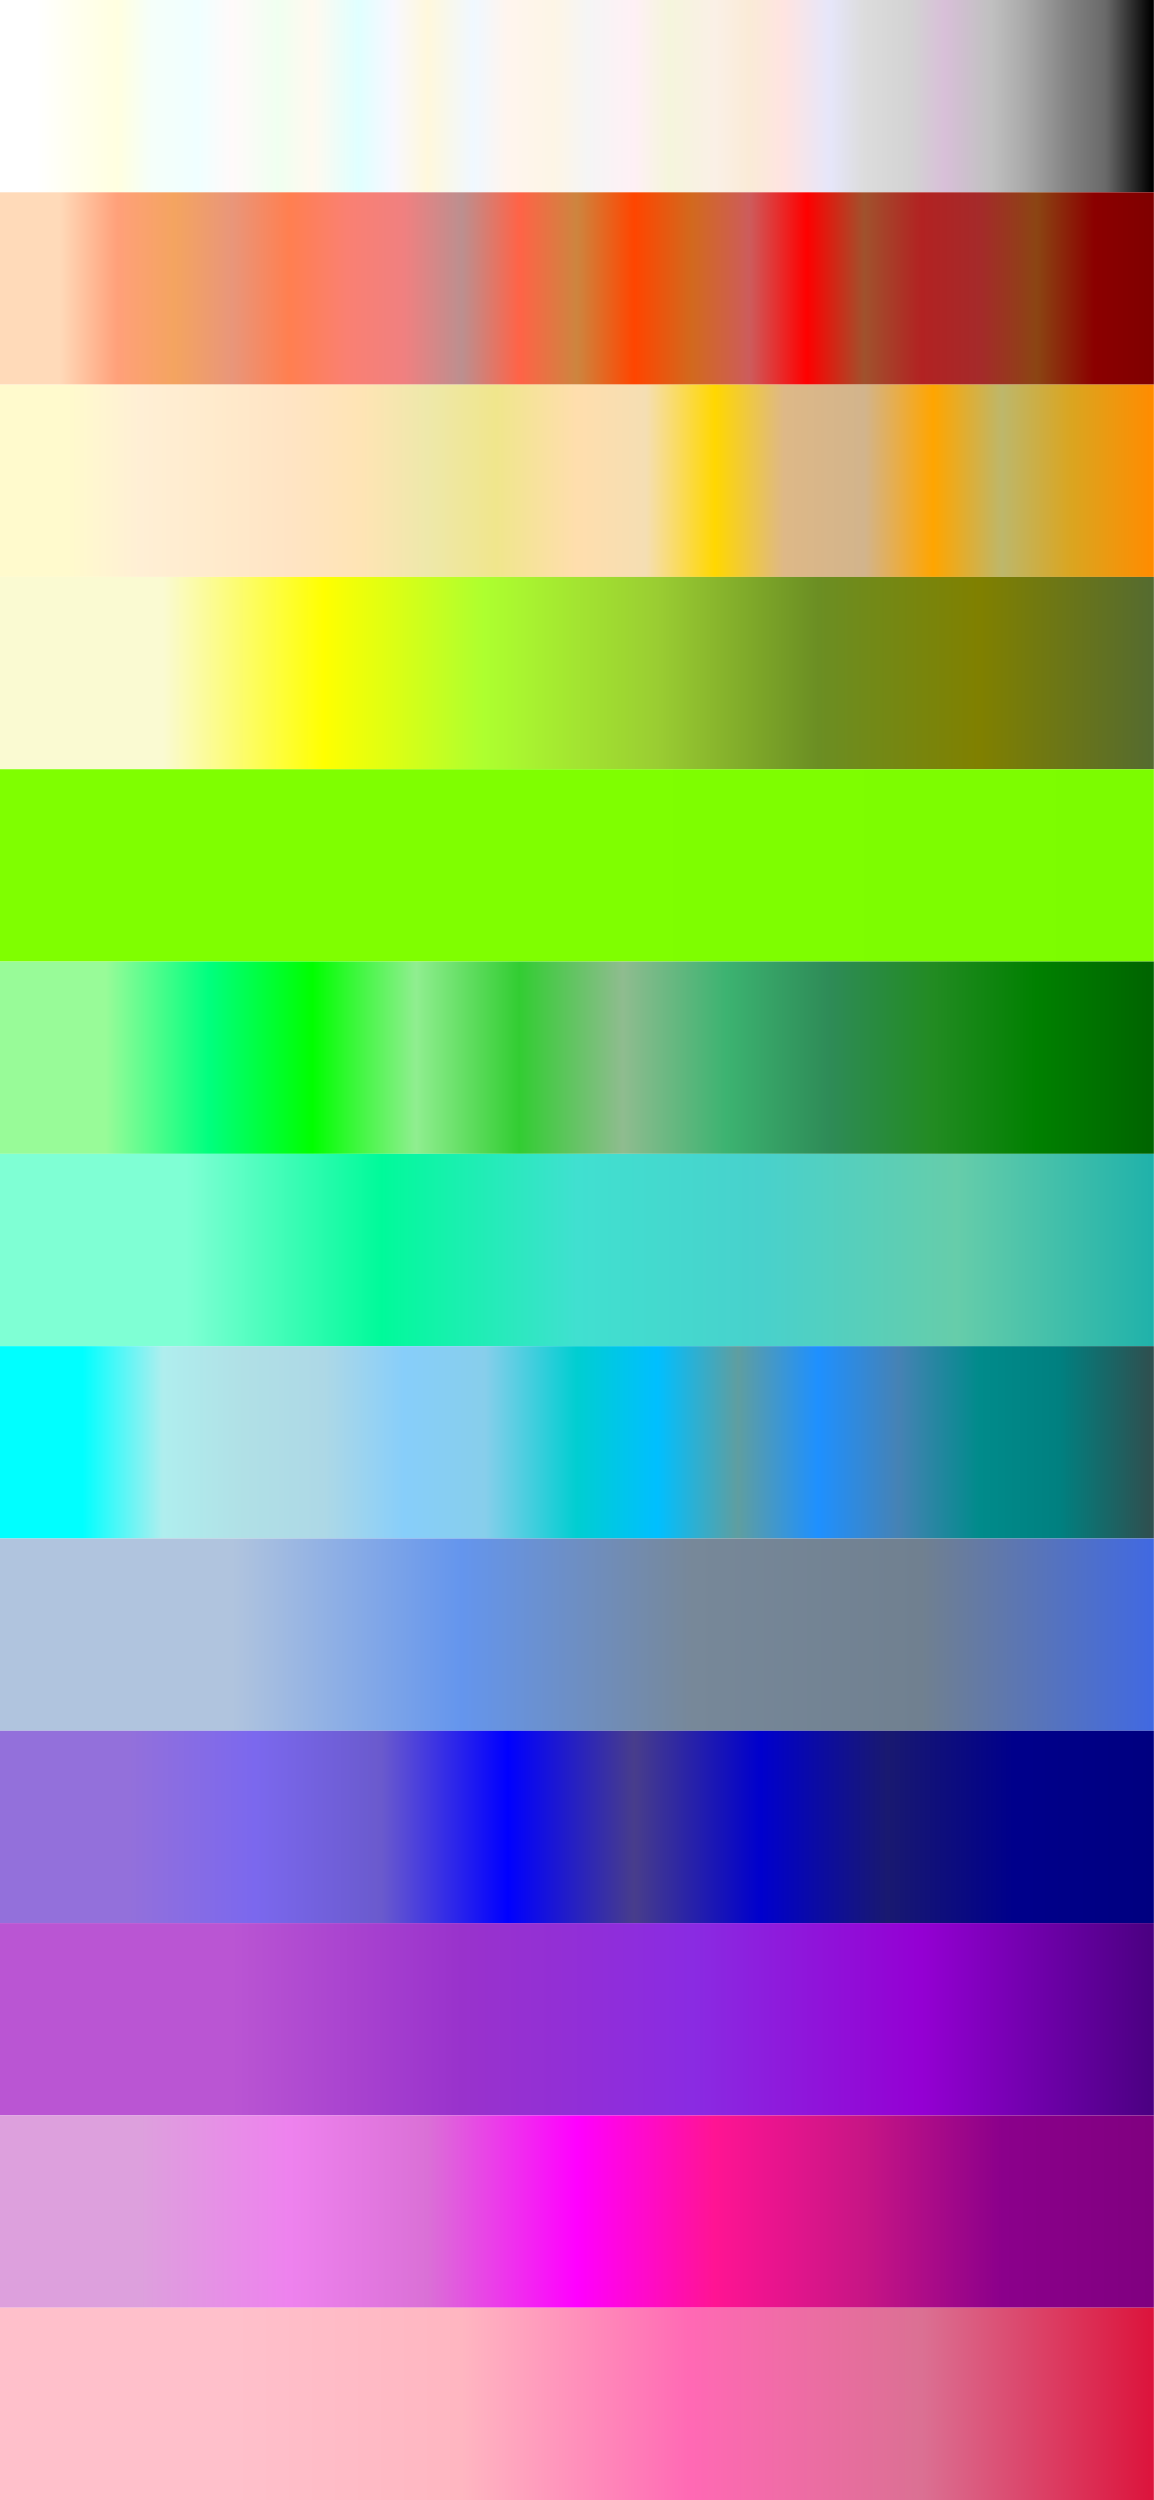
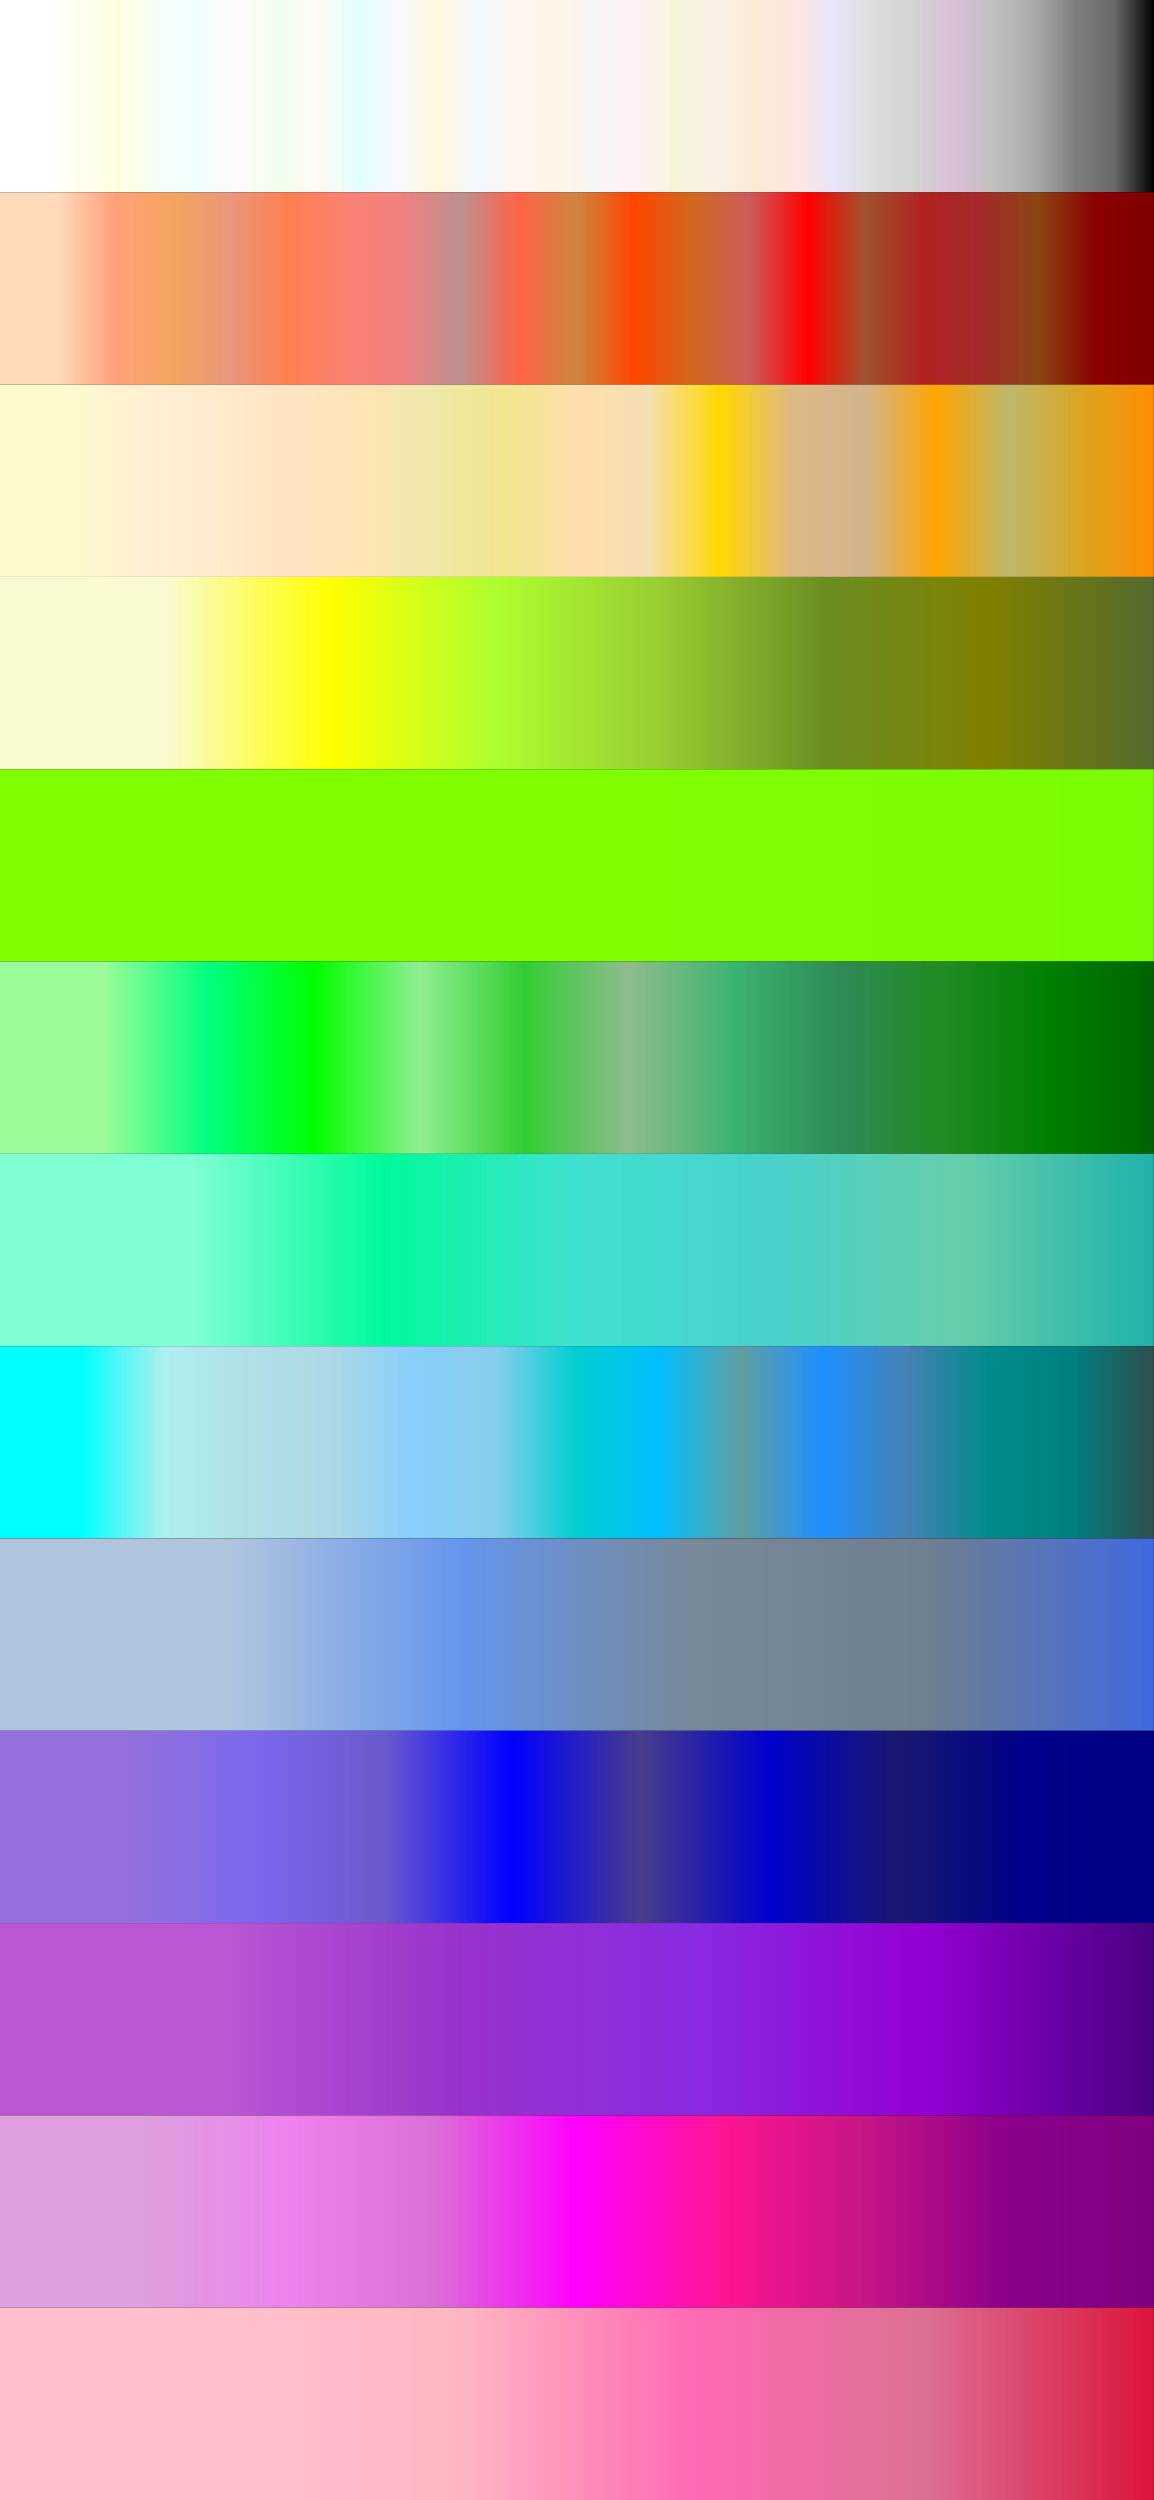
- <svg xmlns="http://www.w3.org/2000/svg" viewBox="0 0 384 832">
+ <svg xmlns="http://www.w3.org/2000/svg" xmlns:xlink="http://www.w3.org/1999/xlink" width="384" height="832" viewBox="0 0 384 832">
  <defs>
-     <linearGradient id="lingrad-0">
-       <stop offset="3%" stop-color="#ffffff" />
-       <stop offset="6%" stop-color="#fffff0" />
-       <stop offset="10%" stop-color="#ffffe0" />
-       <stop offset="13%" stop-color="#f5fffa" />
-       <stop offset="17%" stop-color="#f0ffff" />
-       <stop offset="20%" stop-color="#fffafa" />
-       <stop offset="24%" stop-color="#f0fff0" />
-       <stop offset="27%" stop-color="#fffaf0" />
-       <stop offset="31%" stop-color="#e0ffff" />
-       <stop offset="34%" stop-color="#f8f8ff" />
-       <stop offset="37%" stop-color="#fff8dc" />
-       <stop offset="41%" stop-color="#f0f8ff" />
-       <stop offset="44%" stop-color="#fff5ee" />
-       <stop offset="48%" stop-color="#fdf5e6" />
-       <stop offset="51%" stop-color="#f5f5f5" />
-       <stop offset="55%" stop-color="#fff0f5" />
-       <stop offset="58%" stop-color="#f5f5dc" />
-       <stop offset="62%" stop-color="#faf0e6" />
-       <stop offset="65%" stop-color="#faebd7" />
-       <stop offset="68%" stop-color="#ffe4e1" />
-       <stop offset="72%" stop-color="#e6e6fa" />
-       <stop offset="75%" stop-color="#dcdcdc" />
-       <stop offset="79%" stop-color="#d3d3d3" />
-       <stop offset="82%" stop-color="#d8bfd8" />
-       <stop offset="86%" stop-color="#c0c0c0" />
-       <stop offset="89%" stop-color="#a9a9a9" />
-       <stop offset="93%" stop-color="#808080" />
-       <stop offset="96%" stop-color="#696969" />
-       <stop offset="100%" stop-color="#000000" />
+     <linearGradient id="linear-pattern-0" gradientUnits="userSpaceOnUse" x1="0" y1="0" x2="384" y2="0">
+       <stop offset="0.034" stop-color="rgb(100%, 100%, 100%)" stop-opacity="1" />
+       <stop offset="0.069" stop-color="rgb(100%, 100%, 94.118%)" stop-opacity="1" />
+       <stop offset="0.103" stop-color="rgb(100%, 100%, 87.843%)" stop-opacity="1" />
+       <stop offset="0.138" stop-color="rgb(96.078%, 100%, 98.039%)" stop-opacity="1" />
+       <stop offset="0.172" stop-color="rgb(94.118%, 100%, 100%)" stop-opacity="1" />
+       <stop offset="0.207" stop-color="rgb(100%, 98.039%, 98.039%)" stop-opacity="1" />
+       <stop offset="0.241" stop-color="rgb(94.118%, 100%, 94.118%)" stop-opacity="1" />
+       <stop offset="0.276" stop-color="rgb(100%, 98.039%, 94.118%)" stop-opacity="1" />
+       <stop offset="0.31" stop-color="rgb(87.843%, 100%, 100%)" stop-opacity="1" />
+       <stop offset="0.345" stop-color="rgb(97.255%, 97.255%, 100%)" stop-opacity="1" />
+       <stop offset="0.379" stop-color="rgb(100%, 97.255%, 86.275%)" stop-opacity="1" />
+       <stop offset="0.414" stop-color="rgb(94.118%, 97.255%, 100%)" stop-opacity="1" />
+       <stop offset="0.448" stop-color="rgb(100%, 96.078%, 93.333%)" stop-opacity="1" />
+       <stop offset="0.483" stop-color="rgb(99.216%, 96.078%, 90.196%)" stop-opacity="1" />
+       <stop offset="0.517" stop-color="rgb(96.078%, 96.078%, 96.078%)" stop-opacity="1" />
+       <stop offset="0.552" stop-color="rgb(100%, 94.118%, 96.078%)" stop-opacity="1" />
+       <stop offset="0.586" stop-color="rgb(96.078%, 96.078%, 86.275%)" stop-opacity="1" />
+       <stop offset="0.621" stop-color="rgb(98.039%, 94.118%, 90.196%)" stop-opacity="1" />
+       <stop offset="0.655" stop-color="rgb(98.039%, 92.157%, 84.314%)" stop-opacity="1" />
+       <stop offset="0.69" stop-color="rgb(100%, 89.412%, 88.235%)" stop-opacity="1" />
+       <stop offset="0.724" stop-color="rgb(90.196%, 90.196%, 98.039%)" stop-opacity="1" />
+       <stop offset="0.759" stop-color="rgb(86.275%, 86.275%, 86.275%)" stop-opacity="1" />
+       <stop offset="0.793" stop-color="rgb(82.745%, 82.745%, 82.745%)" stop-opacity="1" />
+       <stop offset="0.828" stop-color="rgb(84.706%, 74.902%, 84.706%)" stop-opacity="1" />
+       <stop offset="0.862" stop-color="rgb(75.294%, 75.294%, 75.294%)" stop-opacity="1" />
+       <stop offset="0.897" stop-color="rgb(66.275%, 66.275%, 66.275%)" stop-opacity="1" />
+       <stop offset="0.931" stop-color="rgb(50.196%, 50.196%, 50.196%)" stop-opacity="1" />
+       <stop offset="0.966" stop-color="rgb(41.176%, 41.176%, 41.176%)" stop-opacity="1" />
+       <stop offset="1" stop-color="rgb(0%, 0%, 0%)" stop-opacity="1" />
    </linearGradient>
-     <linearGradient id="lingrad-1">
-       <stop offset="5%" stop-color="#ffdab9" />
-       <stop offset="10%" stop-color="#ffa07a" />
-       <stop offset="15%" stop-color="#f4a460" />
-       <stop offset="20%" stop-color="#e9967a" />
-       <stop offset="25%" stop-color="#ff7f50" />
-       <stop offset="30%" stop-color="#fa8072" />
-       <stop offset="35%" stop-color="#f08080" />
-       <stop offset="40%" stop-color="#bc8f8f" />
-       <stop offset="45%" stop-color="#ff6347" />
-       <stop offset="50%" stop-color="#cd853f" />
-       <stop offset="55%" stop-color="#ff4500" />
-       <stop offset="60%" stop-color="#d2691e" />
-       <stop offset="65%" stop-color="#cd5c5c" />
-       <stop offset="70%" stop-color="#ff0000" />
-       <stop offset="75%" stop-color="#a0522d" />
-       <stop offset="80%" stop-color="#b22222" />
-       <stop offset="85%" stop-color="#a52a2a" />
-       <stop offset="90%" stop-color="#8b4513" />
-       <stop offset="95%" stop-color="#8b0000" />
-       <stop offset="100%" stop-color="#800000" />
+     <linearGradient id="linear-pattern-1" gradientUnits="userSpaceOnUse" x1="0" y1="64" x2="384" y2="64">
+       <stop offset="0.05" stop-color="rgb(100%, 85.49%, 72.549%)" stop-opacity="1" />
+       <stop offset="0.1" stop-color="rgb(100%, 62.745%, 47.843%)" stop-opacity="1" />
+       <stop offset="0.15" stop-color="rgb(95.686%, 64.314%, 37.647%)" stop-opacity="1" />
+       <stop offset="0.2" stop-color="rgb(91.373%, 58.824%, 47.843%)" stop-opacity="1" />
+       <stop offset="0.25" stop-color="rgb(100%, 49.804%, 31.373%)" stop-opacity="1" />
+       <stop offset="0.3" stop-color="rgb(98.039%, 50.196%, 44.706%)" stop-opacity="1" />
+       <stop offset="0.35" stop-color="rgb(94.118%, 50.196%, 50.196%)" stop-opacity="1" />
+       <stop offset="0.4" stop-color="rgb(73.725%, 56.078%, 56.078%)" stop-opacity="1" />
+       <stop offset="0.45" stop-color="rgb(100%, 38.824%, 27.843%)" stop-opacity="1" />
+       <stop offset="0.5" stop-color="rgb(80.392%, 52.157%, 24.706%)" stop-opacity="1" />
+       <stop offset="0.55" stop-color="rgb(100%, 27.059%, 0%)" stop-opacity="1" />
+       <stop offset="0.6" stop-color="rgb(82.353%, 41.176%, 11.765%)" stop-opacity="1" />
+       <stop offset="0.65" stop-color="rgb(80.392%, 36.078%, 36.078%)" stop-opacity="1" />
+       <stop offset="0.7" stop-color="rgb(100%, 0%, 0%)" stop-opacity="1" />
+       <stop offset="0.75" stop-color="rgb(62.745%, 32.157%, 17.647%)" stop-opacity="1" />
+       <stop offset="0.8" stop-color="rgb(69.804%, 13.333%, 13.333%)" stop-opacity="1" />
+       <stop offset="0.85" stop-color="rgb(64.706%, 16.471%, 16.471%)" stop-opacity="1" />
+       <stop offset="0.9" stop-color="rgb(54.51%, 27.059%, 7.451%)" stop-opacity="1" />
+       <stop offset="0.95" stop-color="rgb(54.51%, 0%, 0%)" stop-opacity="1" />
+       <stop offset="1" stop-color="rgb(50.196%, 0%, 0%)" stop-opacity="1" />
    </linearGradient>
-     <linearGradient id="lingrad-2">
-       <stop offset="6%" stop-color="#fffacd" />
-       <stop offset="12%" stop-color="#ffefd5" />
-       <stop offset="18%" stop-color="#ffebcd" />
-       <stop offset="25%" stop-color="#ffe4c4" />
-       <stop offset="31%" stop-color="#ffe4b5" />
-       <stop offset="37%" stop-color="#eee8aa" />
-       <stop offset="43%" stop-color="#f0e68c" />
-       <stop offset="50%" stop-color="#ffdead" />
-       <stop offset="56%" stop-color="#f5deb3" />
-       <stop offset="62%" stop-color="#ffd700" />
-       <stop offset="68%" stop-color="#deb887" />
-       <stop offset="75%" stop-color="#d2b48c" />
-       <stop offset="81%" stop-color="#ffa500" />
-       <stop offset="87%" stop-color="#bdb76b" />
-       <stop offset="93%" stop-color="#daa520" />
-       <stop offset="100%" stop-color="#ff8c00" />
+     <linearGradient id="linear-pattern-2" gradientUnits="userSpaceOnUse" x1="0" y1="128" x2="384" y2="128">
+       <stop offset="0.062" stop-color="rgb(100%, 98.039%, 80.392%)" stop-opacity="1" />
+       <stop offset="0.125" stop-color="rgb(100%, 93.725%, 83.529%)" stop-opacity="1" />
+       <stop offset="0.188" stop-color="rgb(100%, 92.157%, 80.392%)" stop-opacity="1" />
+       <stop offset="0.25" stop-color="rgb(100%, 89.412%, 76.863%)" stop-opacity="1" />
+       <stop offset="0.312" stop-color="rgb(100%, 89.412%, 70.98%)" stop-opacity="1" />
+       <stop offset="0.375" stop-color="rgb(93.333%, 90.98%, 66.667%)" stop-opacity="1" />
+       <stop offset="0.438" stop-color="rgb(94.118%, 90.196%, 54.902%)" stop-opacity="1" />
+       <stop offset="0.5" stop-color="rgb(100%, 87.059%, 67.843%)" stop-opacity="1" />
+       <stop offset="0.562" stop-color="rgb(96.078%, 87.059%, 70.196%)" stop-opacity="1" />
+       <stop offset="0.625" stop-color="rgb(100%, 84.314%, 0%)" stop-opacity="1" />
+       <stop offset="0.688" stop-color="rgb(87.059%, 72.157%, 52.941%)" stop-opacity="1" />
+       <stop offset="0.75" stop-color="rgb(82.353%, 70.588%, 54.902%)" stop-opacity="1" />
+       <stop offset="0.812" stop-color="rgb(100%, 64.706%, 0%)" stop-opacity="1" />
+       <stop offset="0.875" stop-color="rgb(74.118%, 71.765%, 41.961%)" stop-opacity="1" />
+       <stop offset="0.938" stop-color="rgb(85.49%, 64.706%, 12.549%)" stop-opacity="1" />
+       <stop offset="1" stop-color="rgb(100%, 54.902%, 0%)" stop-opacity="1" />
    </linearGradient>
-     <linearGradient id="lingrad-3">
-       <stop offset="14%" stop-color="#fafad2" />
-       <stop offset="28%" stop-color="#ffff00" />
-       <stop offset="42%" stop-color="#adff2f" />
-       <stop offset="57%" stop-color="#9acd32" />
-       <stop offset="71%" stop-color="#6b8e23" />
-       <stop offset="85%" stop-color="#808000" />
-       <stop offset="100%" stop-color="#556b2f" />
+     <linearGradient id="linear-pattern-3" gradientUnits="userSpaceOnUse" x1="0" y1="192" x2="384" y2="192">
+       <stop offset="0.143" stop-color="rgb(98.039%, 98.039%, 82.353%)" stop-opacity="1" />
+       <stop offset="0.286" stop-color="rgb(100%, 100%, 0%)" stop-opacity="1" />
+       <stop offset="0.429" stop-color="rgb(67.843%, 100%, 18.431%)" stop-opacity="1" />
+       <stop offset="0.571" stop-color="rgb(60.392%, 80.392%, 19.608%)" stop-opacity="1" />
+       <stop offset="0.714" stop-color="rgb(41.961%, 55.686%, 13.725%)" stop-opacity="1" />
+       <stop offset="0.857" stop-color="rgb(50.196%, 50.196%, 0%)" stop-opacity="1" />
+       <stop offset="1" stop-color="rgb(33.333%, 41.961%, 18.431%)" stop-opacity="1" />
    </linearGradient>
-     <linearGradient id="lingrad-4">
-       <stop offset="50%" stop-color="#7fff00" />
-       <stop offset="100%" stop-color="#7cfc00" />
+     <linearGradient id="linear-pattern-4" gradientUnits="userSpaceOnUse" x1="0" y1="256" x2="384" y2="256">
+       <stop offset="0.5" stop-color="rgb(49.804%, 100%, 0%)" stop-opacity="1" />
+       <stop offset="1" stop-color="rgb(48.627%, 98.824%, 0%)" stop-opacity="1" />
    </linearGradient>
-     <linearGradient id="lingrad-5">
-       <stop offset="9%" stop-color="#98fb98" />
-       <stop offset="18%" stop-color="#00ff7f" />
-       <stop offset="27%" stop-color="#00ff00" />
-       <stop offset="36%" stop-color="#90ee90" />
-       <stop offset="45%" stop-color="#32cd32" />
-       <stop offset="54%" stop-color="#8fbc8f" />
-       <stop offset="63%" stop-color="#3cb371" />
-       <stop offset="72%" stop-color="#2e8b57" />
-       <stop offset="81%" stop-color="#228b22" />
-       <stop offset="90%" stop-color="#008000" />
-       <stop offset="100%" stop-color="#006400" />
+     <linearGradient id="linear-pattern-5" gradientUnits="userSpaceOnUse" x1="0" y1="320" x2="384" y2="320">
+       <stop offset="0.091" stop-color="rgb(59.608%, 98.431%, 59.608%)" stop-opacity="1" />
+       <stop offset="0.182" stop-color="rgb(0%, 100%, 49.804%)" stop-opacity="1" />
+       <stop offset="0.273" stop-color="rgb(0%, 100%, 0%)" stop-opacity="1" />
+       <stop offset="0.364" stop-color="rgb(56.471%, 93.333%, 56.471%)" stop-opacity="1" />
+       <stop offset="0.455" stop-color="rgb(19.608%, 80.392%, 19.608%)" stop-opacity="1" />
+       <stop offset="0.545" stop-color="rgb(56.078%, 73.725%, 56.078%)" stop-opacity="1" />
+       <stop offset="0.636" stop-color="rgb(23.529%, 70.196%, 44.314%)" stop-opacity="1" />
+       <stop offset="0.727" stop-color="rgb(18.039%, 54.51%, 34.118%)" stop-opacity="1" />
+       <stop offset="0.818" stop-color="rgb(13.333%, 54.51%, 13.333%)" stop-opacity="1" />
+       <stop offset="0.909" stop-color="rgb(0%, 50.196%, 0%)" stop-opacity="1" />
+       <stop offset="1" stop-color="rgb(0%, 39.216%, 0%)" stop-opacity="1" />
    </linearGradient>
-     <linearGradient id="lingrad-6">
-       <stop offset="16%" stop-color="#7fffd4" />
-       <stop offset="33%" stop-color="#00fa9a" />
-       <stop offset="50%" stop-color="#40e0d0" />
-       <stop offset="66%" stop-color="#48d1cc" />
-       <stop offset="83%" stop-color="#66cdaa" />
-       <stop offset="100%" stop-color="#20b2aa" />
+     <linearGradient id="linear-pattern-6" gradientUnits="userSpaceOnUse" x1="0" y1="384" x2="384" y2="384">
+       <stop offset="0.167" stop-color="rgb(49.804%, 100%, 83.137%)" stop-opacity="1" />
+       <stop offset="0.333" stop-color="rgb(0%, 98.039%, 60.392%)" stop-opacity="1" />
+       <stop offset="0.5" stop-color="rgb(25.098%, 87.843%, 81.569%)" stop-opacity="1" />
+       <stop offset="0.667" stop-color="rgb(28.235%, 81.961%, 80%)" stop-opacity="1" />
+       <stop offset="0.833" stop-color="rgb(40%, 80.392%, 66.667%)" stop-opacity="1" />
+       <stop offset="1" stop-color="rgb(12.549%, 69.804%, 66.667%)" stop-opacity="1" />
    </linearGradient>
-     <linearGradient id="lingrad-7">
-       <stop offset="7%" stop-color="#00ffff" />
-       <stop offset="14%" stop-color="#afeeee" />
-       <stop offset="21%" stop-color="#b0e0e6" />
-       <stop offset="28%" stop-color="#add8e6" />
-       <stop offset="35%" stop-color="#87cefa" />
-       <stop offset="42%" stop-color="#87ceeb" />
-       <stop offset="50%" stop-color="#00ced1" />
-       <stop offset="57%" stop-color="#00bfff" />
-       <stop offset="64%" stop-color="#5f9ea0" />
-       <stop offset="71%" stop-color="#1e90ff" />
-       <stop offset="78%" stop-color="#4682b4" />
-       <stop offset="85%" stop-color="#008b8b" />
-       <stop offset="92%" stop-color="#008080" />
-       <stop offset="100%" stop-color="#2f4f4f" />
+     <linearGradient id="linear-pattern-7" gradientUnits="userSpaceOnUse" x1="0" y1="448" x2="384" y2="448">
+       <stop offset="0.071" stop-color="rgb(0%, 100%, 100%)" stop-opacity="1" />
+       <stop offset="0.143" stop-color="rgb(68.627%, 93.333%, 93.333%)" stop-opacity="1" />
+       <stop offset="0.214" stop-color="rgb(69.02%, 87.843%, 90.196%)" stop-opacity="1" />
+       <stop offset="0.286" stop-color="rgb(67.843%, 84.706%, 90.196%)" stop-opacity="1" />
+       <stop offset="0.357" stop-color="rgb(52.941%, 80.784%, 98.039%)" stop-opacity="1" />
+       <stop offset="0.429" stop-color="rgb(52.941%, 80.784%, 92.157%)" stop-opacity="1" />
+       <stop offset="0.5" stop-color="rgb(0%, 80.784%, 81.961%)" stop-opacity="1" />
+       <stop offset="0.571" stop-color="rgb(0%, 74.902%, 100%)" stop-opacity="1" />
+       <stop offset="0.643" stop-color="rgb(37.255%, 61.961%, 62.745%)" stop-opacity="1" />
+       <stop offset="0.714" stop-color="rgb(11.765%, 56.471%, 100%)" stop-opacity="1" />
+       <stop offset="0.786" stop-color="rgb(27.451%, 50.98%, 70.588%)" stop-opacity="1" />
+       <stop offset="0.857" stop-color="rgb(0%, 54.51%, 54.51%)" stop-opacity="1" />
+       <stop offset="0.929" stop-color="rgb(0%, 50.196%, 50.196%)" stop-opacity="1" />
+       <stop offset="1" stop-color="rgb(18.431%, 30.98%, 30.98%)" stop-opacity="1" />
    </linearGradient>
-     <linearGradient id="lingrad-8">
-       <stop offset="20%" stop-color="#b0c4de" />
-       <stop offset="40%" stop-color="#6495ed" />
-       <stop offset="60%" stop-color="#778899" />
-       <stop offset="80%" stop-color="#708090" />
-       <stop offset="100%" stop-color="#4169e1" />
+     <linearGradient id="linear-pattern-8" gradientUnits="userSpaceOnUse" x1="0" y1="512" x2="384" y2="512">
+       <stop offset="0.2" stop-color="rgb(69.02%, 76.863%, 87.059%)" stop-opacity="1" />
+       <stop offset="0.4" stop-color="rgb(39.216%, 58.431%, 92.941%)" stop-opacity="1" />
+       <stop offset="0.6" stop-color="rgb(46.667%, 53.333%, 60%)" stop-opacity="1" />
+       <stop offset="0.8" stop-color="rgb(43.922%, 50.196%, 56.471%)" stop-opacity="1" />
+       <stop offset="1" stop-color="rgb(25.49%, 41.176%, 88.235%)" stop-opacity="1" />
    </linearGradient>
-     <linearGradient id="lingrad-9">
-       <stop offset="11%" stop-color="#9370db" />
-       <stop offset="22%" stop-color="#7b68ee" />
-       <stop offset="33%" stop-color="#6a5acd" />
-       <stop offset="44%" stop-color="#0000ff" />
-       <stop offset="55%" stop-color="#483d8b" />
-       <stop offset="66%" stop-color="#0000cd" />
-       <stop offset="77%" stop-color="#191970" />
-       <stop offset="88%" stop-color="#00008b" />
-       <stop offset="100%" stop-color="#000080" />
+     <linearGradient id="linear-pattern-9" gradientUnits="userSpaceOnUse" x1="0" y1="576" x2="384" y2="576">
+       <stop offset="0.111" stop-color="rgb(57.647%, 43.922%, 85.882%)" stop-opacity="1" />
+       <stop offset="0.222" stop-color="rgb(48.235%, 40.784%, 93.333%)" stop-opacity="1" />
+       <stop offset="0.333" stop-color="rgb(41.569%, 35.294%, 80.392%)" stop-opacity="1" />
+       <stop offset="0.444" stop-color="rgb(0%, 0%, 100%)" stop-opacity="1" />
+       <stop offset="0.556" stop-color="rgb(28.235%, 23.922%, 54.51%)" stop-opacity="1" />
+       <stop offset="0.667" stop-color="rgb(0%, 0%, 80.392%)" stop-opacity="1" />
+       <stop offset="0.778" stop-color="rgb(9.804%, 9.804%, 43.922%)" stop-opacity="1" />
+       <stop offset="0.889" stop-color="rgb(0%, 0%, 54.51%)" stop-opacity="1" />
+       <stop offset="1" stop-color="rgb(0%, 0%, 50.196%)" stop-opacity="1" />
    </linearGradient>
-     <linearGradient id="lingrad-10">
-       <stop offset="20%" stop-color="#ba55d3" />
-       <stop offset="40%" stop-color="#9932cc" />
-       <stop offset="60%" stop-color="#8a2be2" />
-       <stop offset="80%" stop-color="#9400d3" />
-       <stop offset="100%" stop-color="#4b0082" />
+     <linearGradient id="linear-pattern-10" gradientUnits="userSpaceOnUse" x1="0" y1="640" x2="384" y2="640">
+       <stop offset="0.2" stop-color="rgb(72.941%, 33.333%, 82.745%)" stop-opacity="1" />
+       <stop offset="0.4" stop-color="rgb(60%, 19.608%, 80%)" stop-opacity="1" />
+       <stop offset="0.6" stop-color="rgb(54.118%, 16.863%, 88.627%)" stop-opacity="1" />
+       <stop offset="0.8" stop-color="rgb(58.039%, 0%, 82.745%)" stop-opacity="1" />
+       <stop offset="1" stop-color="rgb(29.412%, 0%, 50.98%)" stop-opacity="1" />
    </linearGradient>
-     <linearGradient id="lingrad-11">
-       <stop offset="12%" stop-color="#dda0dd" />
-       <stop offset="25%" stop-color="#ee82ee" />
-       <stop offset="37%" stop-color="#da70d6" />
-       <stop offset="50%" stop-color="#ff00ff" />
-       <stop offset="62%" stop-color="#ff1493" />
-       <stop offset="75%" stop-color="#c71585" />
-       <stop offset="87%" stop-color="#8b008b" />
-       <stop offset="100%" stop-color="#800080" />
+     <linearGradient id="linear-pattern-11" gradientUnits="userSpaceOnUse" x1="0" y1="704" x2="384" y2="704">
+       <stop offset="0.125" stop-color="rgb(86.667%, 62.745%, 86.667%)" stop-opacity="1" />
+       <stop offset="0.25" stop-color="rgb(93.333%, 50.98%, 93.333%)" stop-opacity="1" />
+       <stop offset="0.375" stop-color="rgb(85.49%, 43.922%, 83.922%)" stop-opacity="1" />
+       <stop offset="0.5" stop-color="rgb(100%, 0%, 100%)" stop-opacity="1" />
+       <stop offset="0.625" stop-color="rgb(100%, 7.843%, 57.647%)" stop-opacity="1" />
+       <stop offset="0.75" stop-color="rgb(78.039%, 8.235%, 52.157%)" stop-opacity="1" />
+       <stop offset="0.875" stop-color="rgb(54.51%, 0%, 54.51%)" stop-opacity="1" />
+       <stop offset="1" stop-color="rgb(50.196%, 0%, 50.196%)" stop-opacity="1" />
    </linearGradient>
-     <linearGradient id="lingrad-12">
-       <stop offset="20%" stop-color="#ffc0cb" />
-       <stop offset="40%" stop-color="#ffb6c1" />
-       <stop offset="60%" stop-color="#ff69b4" />
-       <stop offset="80%" stop-color="#db7093" />
-       <stop offset="100%" stop-color="#dc143c" />
+     <linearGradient id="linear-pattern-12" gradientUnits="userSpaceOnUse" x1="0" y1="768" x2="384" y2="768">
+       <stop offset="0.2" stop-color="rgb(100%, 75.294%, 79.608%)" stop-opacity="1" />
+       <stop offset="0.4" stop-color="rgb(100%, 71.373%, 75.686%)" stop-opacity="1" />
+       <stop offset="0.6" stop-color="rgb(100%, 41.176%, 70.588%)" stop-opacity="1" />
+       <stop offset="0.8" stop-color="rgb(85.882%, 43.922%, 57.647%)" stop-opacity="1" />
+       <stop offset="1" stop-color="rgb(86.275%, 7.843%, 23.529%)" stop-opacity="1" />
    </linearGradient>
+     <g id="source-7">
+       <rect x="-84.48" y="-183.04" width="552.96" height="1198.08" fill="rgb(0%, 0%, 0%)" fill-opacity="1" />
+       <path fill-rule="nonzero" fill="url(#linear-pattern-0)" d="M 0 0 L 384 0 L 384 64 L 0 64 Z M 0 0 " />
+       <path fill-rule="nonzero" fill="url(#linear-pattern-1)" d="M 0 64 L 384 64 L 384 128 L 0 128 Z M 0 64 " />
+       <path fill-rule="nonzero" fill="url(#linear-pattern-2)" d="M 0 128 L 384 128 L 384 192 L 0 192 Z M 0 128 " />
+       <path fill-rule="nonzero" fill="url(#linear-pattern-3)" d="M 0 192 L 384 192 L 384 256 L 0 256 Z M 0 192 " />
+       <path fill-rule="nonzero" fill="url(#linear-pattern-4)" d="M 0 256 L 384 256 L 384 320 L 0 320 Z M 0 256 " />
+       <path fill-rule="nonzero" fill="url(#linear-pattern-5)" d="M 0 320 L 384 320 L 384 384 L 0 384 Z M 0 320 " />
+       <path fill-rule="nonzero" fill="url(#linear-pattern-6)" d="M 0 384 L 384 384 L 384 448 L 0 448 Z M 0 384 " />
+       <path fill-rule="nonzero" fill="url(#linear-pattern-7)" d="M 0 448 L 384 448 L 384 512 L 0 512 Z M 0 448 " />
+       <path fill-rule="nonzero" fill="url(#linear-pattern-8)" d="M 0 512 L 384 512 L 384 576 L 0 576 Z M 0 512 " />
+       <path fill-rule="nonzero" fill="url(#linear-pattern-9)" d="M 0 576 L 384 576 L 384 640 L 0 640 Z M 0 576 " />
+       <path fill-rule="nonzero" fill="url(#linear-pattern-10)" d="M 0 640 L 384 640 L 384 704 L 0 704 Z M 0 640 " />
+       <path fill-rule="nonzero" fill="url(#linear-pattern-11)" d="M 0 704 L 384 704 L 384 768 L 0 768 Z M 0 704 " />
+       <path fill-rule="nonzero" fill="url(#linear-pattern-12)" d="M 0 768 L 384 768 L 384 832 L 0 832 Z M 0 768 " />
+     </g>
  </defs>
-   <g id="gradient-bars">
-     <rect x="0" y="0" width="384" height="64" fill="url(#lingrad-0)" />
-     <rect x="0" y="64" width="384" height="64" fill="url(#lingrad-1)" />
-     <rect x="0" y="128" width="384" height="64" fill="url(#lingrad-2)" />
-     <rect x="0" y="192" width="384" height="64" fill="url(#lingrad-3)" />
-     <rect x="0" y="256" width="384" height="64" fill="url(#lingrad-4)" />
-     <rect x="0" y="320" width="384" height="64" fill="url(#lingrad-5)" />
-     <rect x="0" y="384" width="384" height="64" fill="url(#lingrad-6)" />
-     <rect x="0" y="448" width="384" height="64" fill="url(#lingrad-7)" />
-     <rect x="0" y="512" width="384" height="64" fill="url(#lingrad-8)" />
-     <rect x="0" y="576" width="384" height="64" fill="url(#lingrad-9)" />
-     <rect x="0" y="640" width="384" height="64" fill="url(#lingrad-10)" />
-     <rect x="0" y="704" width="384" height="64" fill="url(#lingrad-11)" />
-     <rect x="0" y="768" width="384" height="64" fill="url(#lingrad-12)" />
-   </g>
+   <use xlink:href="#source-7" />
</svg>
